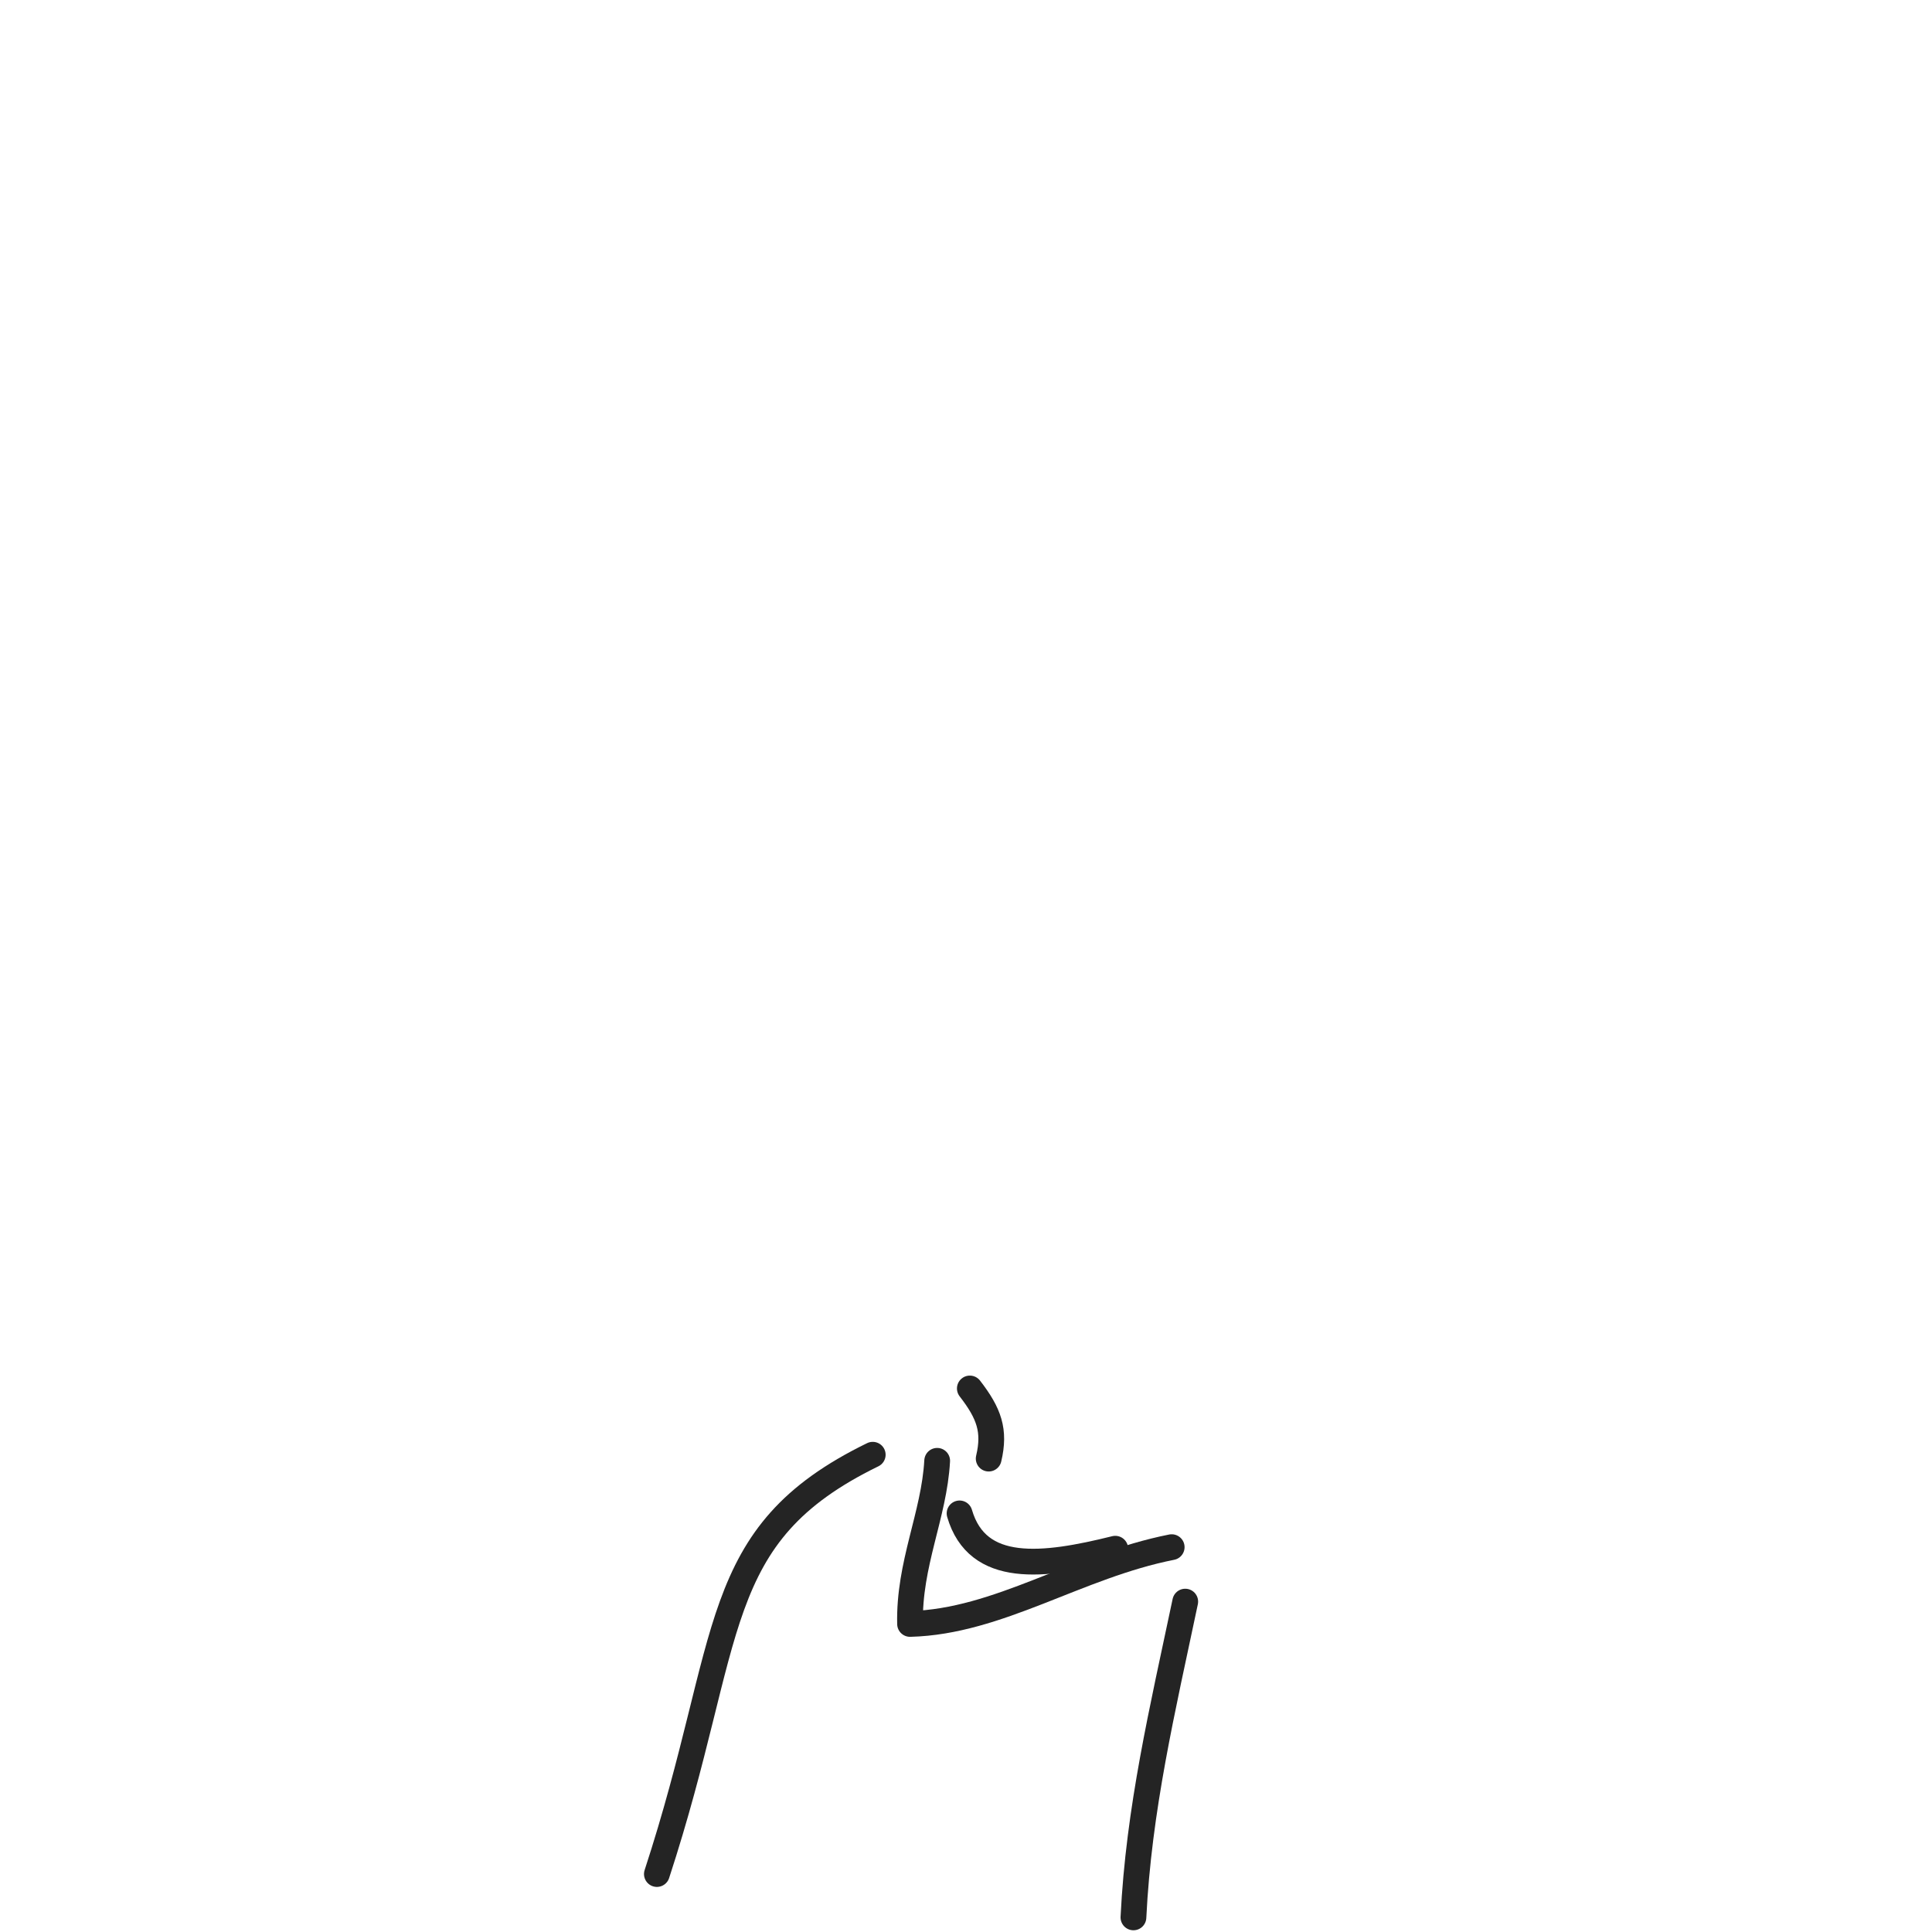
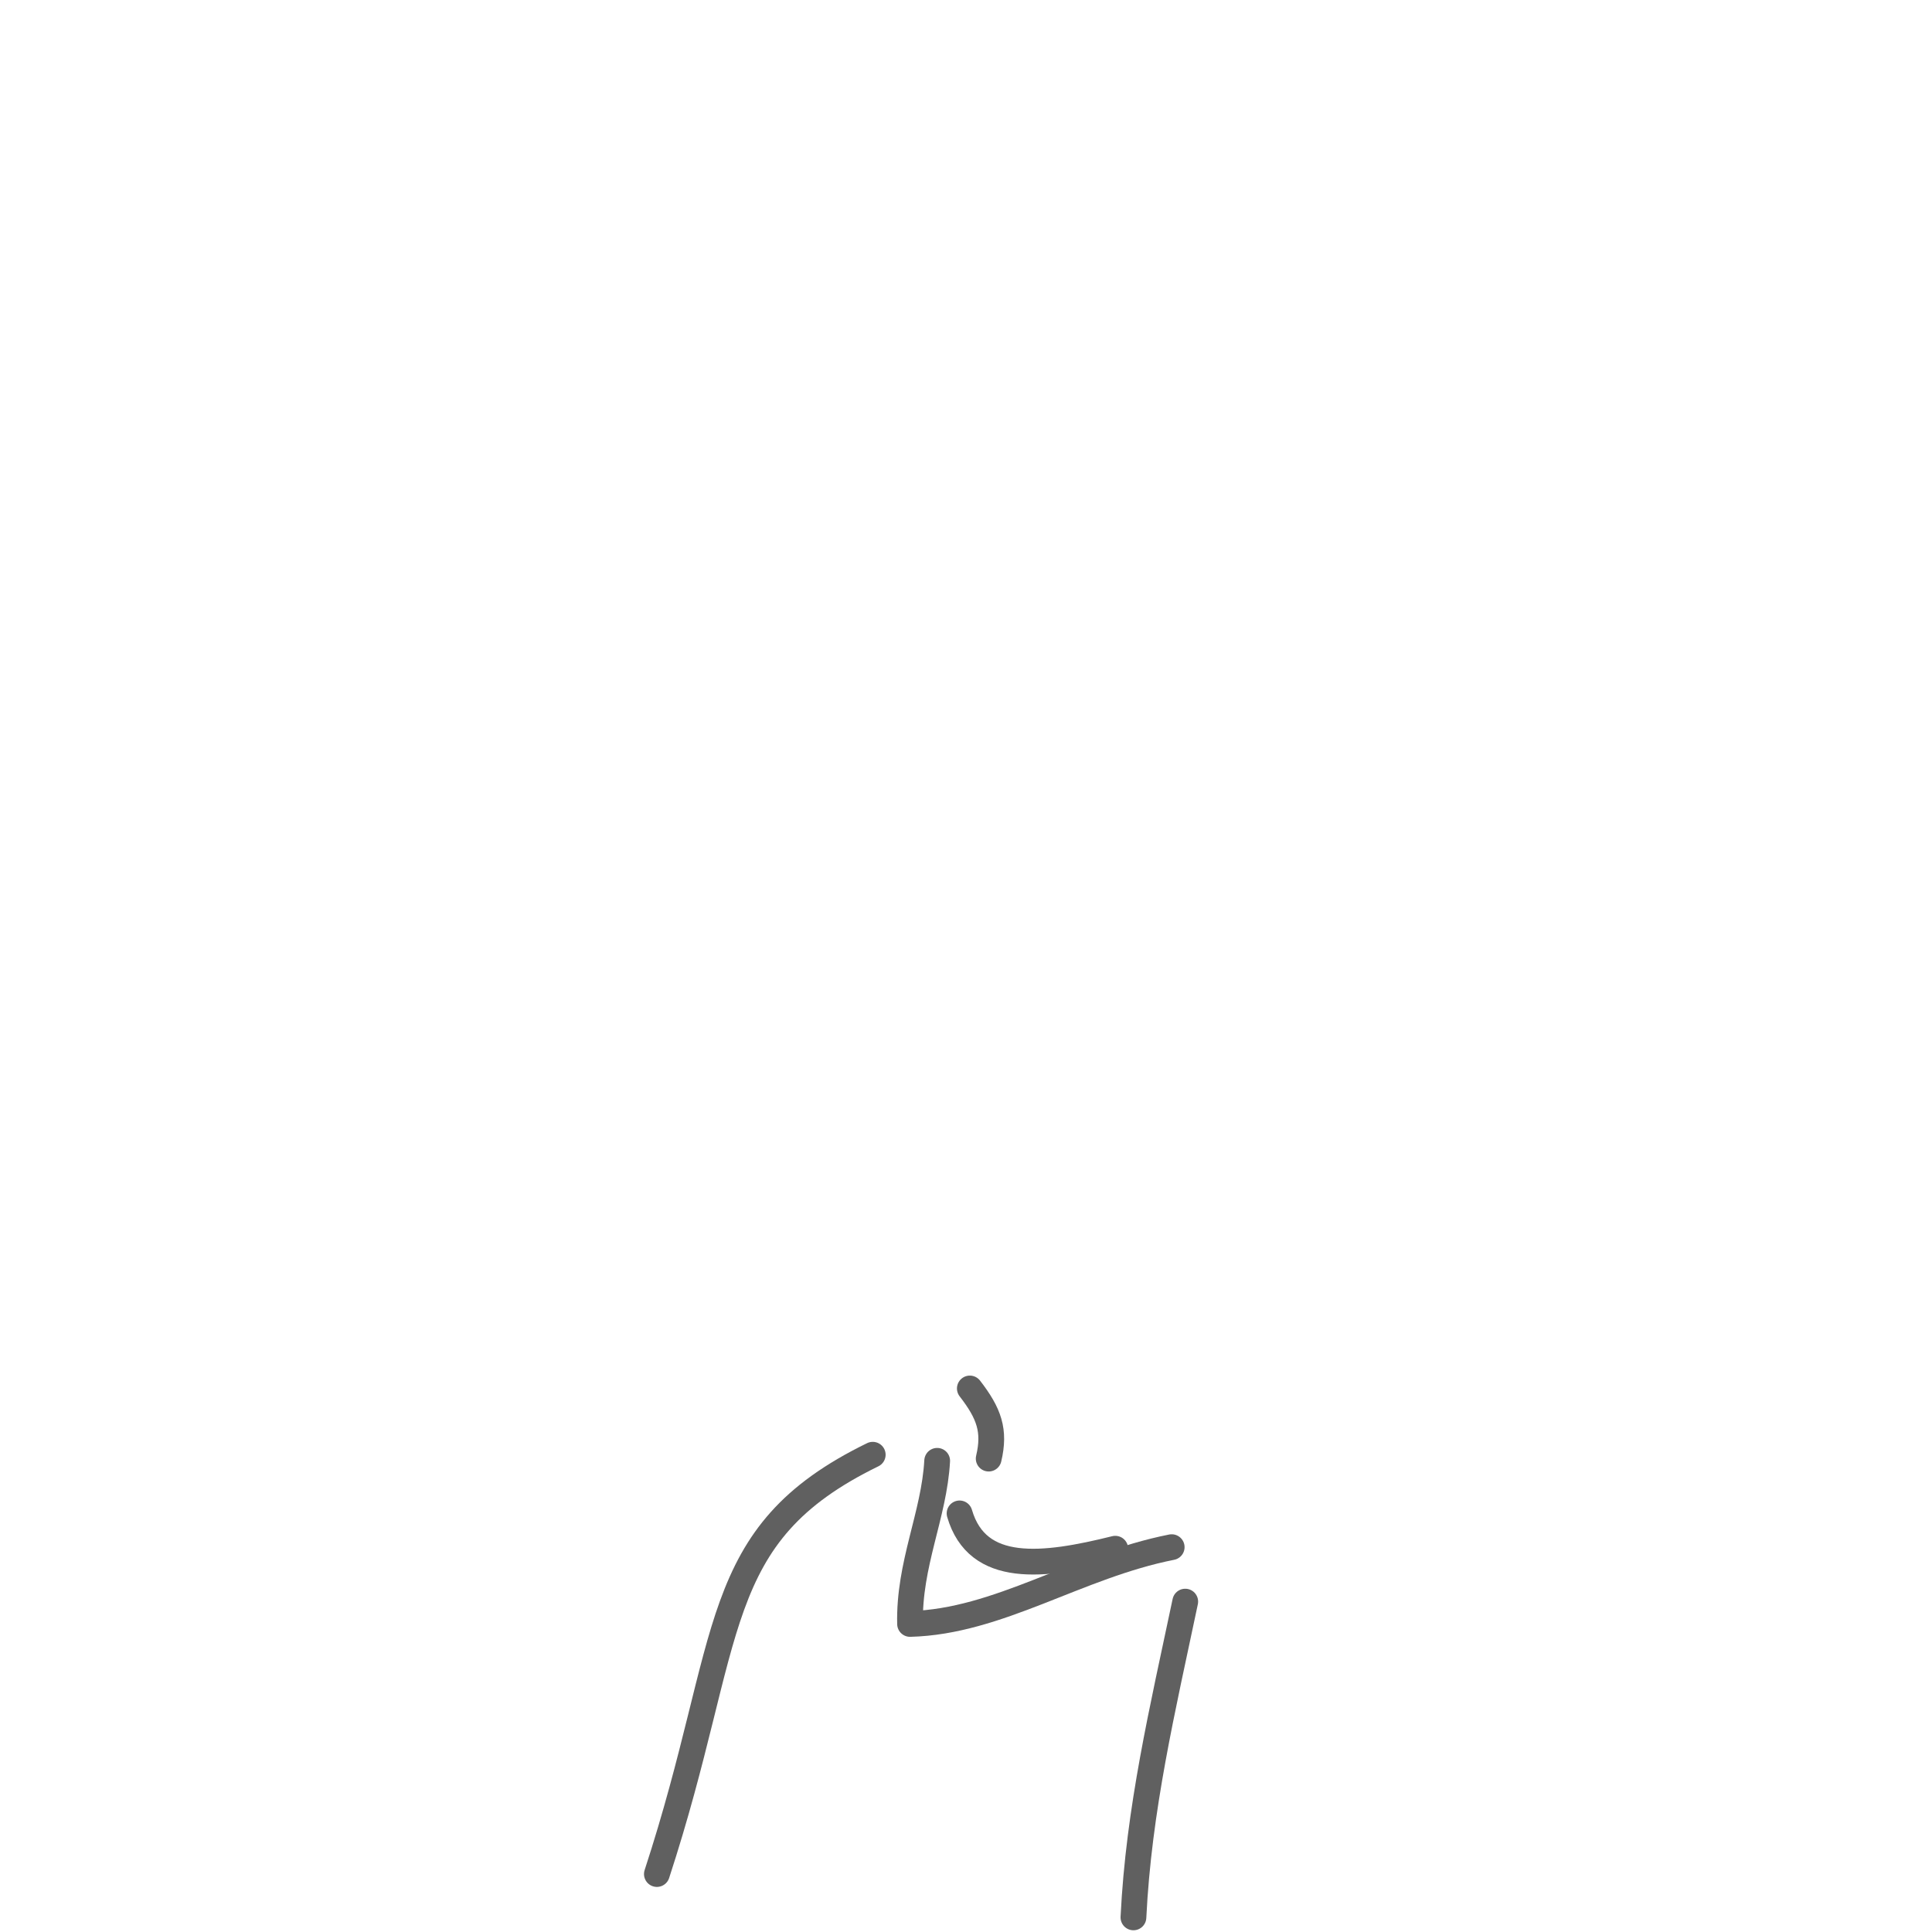
<svg xmlns="http://www.w3.org/2000/svg" width="300" height="300" viewBox="0 0 300 300" fill="none">
-   <path d="M184.043 248.697C180.5 265.5 176.815 280.934 176 297.731" stroke="#242424" stroke-width="4" stroke-linecap="round" />
-   <path d="M135.518 225.89C109.869 238.395 114.074 254.096 102 291" stroke="#242424" stroke-width="4" stroke-linecap="round" stroke-linejoin="round" />
-   <path d="M145.524 226.834C145.057 235.311 141.101 242.84 141.313 252.166C155.089 251.811 167.225 243.151 181.939 240.241" stroke="#242424" stroke-width="4" stroke-linecap="round" stroke-linejoin="round" />
-   <path d="M149 235C151.777 244.491 161.968 243.271 173.176 240.483" stroke="#242424" stroke-width="4" stroke-linecap="round" stroke-linejoin="round" />
-   <path d="M150.596 215.601C153.587 219.47 154.554 222.135 153.523 226.492" stroke="#242424" stroke-width="4" stroke-linecap="round" stroke-linejoin="round" />
+   <path d="M184.043 248.697C180.5 265.5 176.815 280.934 176 297.731" stroke="#606060" stroke-width="4" stroke-linecap="round" />
+   <path d="M135.518 225.89C109.869 238.395 114.074 254.096 102 291" stroke="#606060" stroke-width="4" stroke-linecap="round" stroke-linejoin="round" />
+   <path d="M145.524 226.834C145.057 235.311 141.101 242.84 141.313 252.166C155.089 251.811 167.225 243.151 181.939 240.241" stroke="#606060" stroke-width="4" stroke-linecap="round" stroke-linejoin="round" />
+   <path d="M149 235C151.777 244.491 161.968 243.271 173.176 240.483" stroke="#606060" stroke-width="4" stroke-linecap="round" stroke-linejoin="round" />
+   <path d="M150.596 215.601C153.587 219.47 154.554 222.135 153.523 226.492" stroke="#606060" stroke-width="4" stroke-linecap="round" stroke-linejoin="round" />
</svg>
